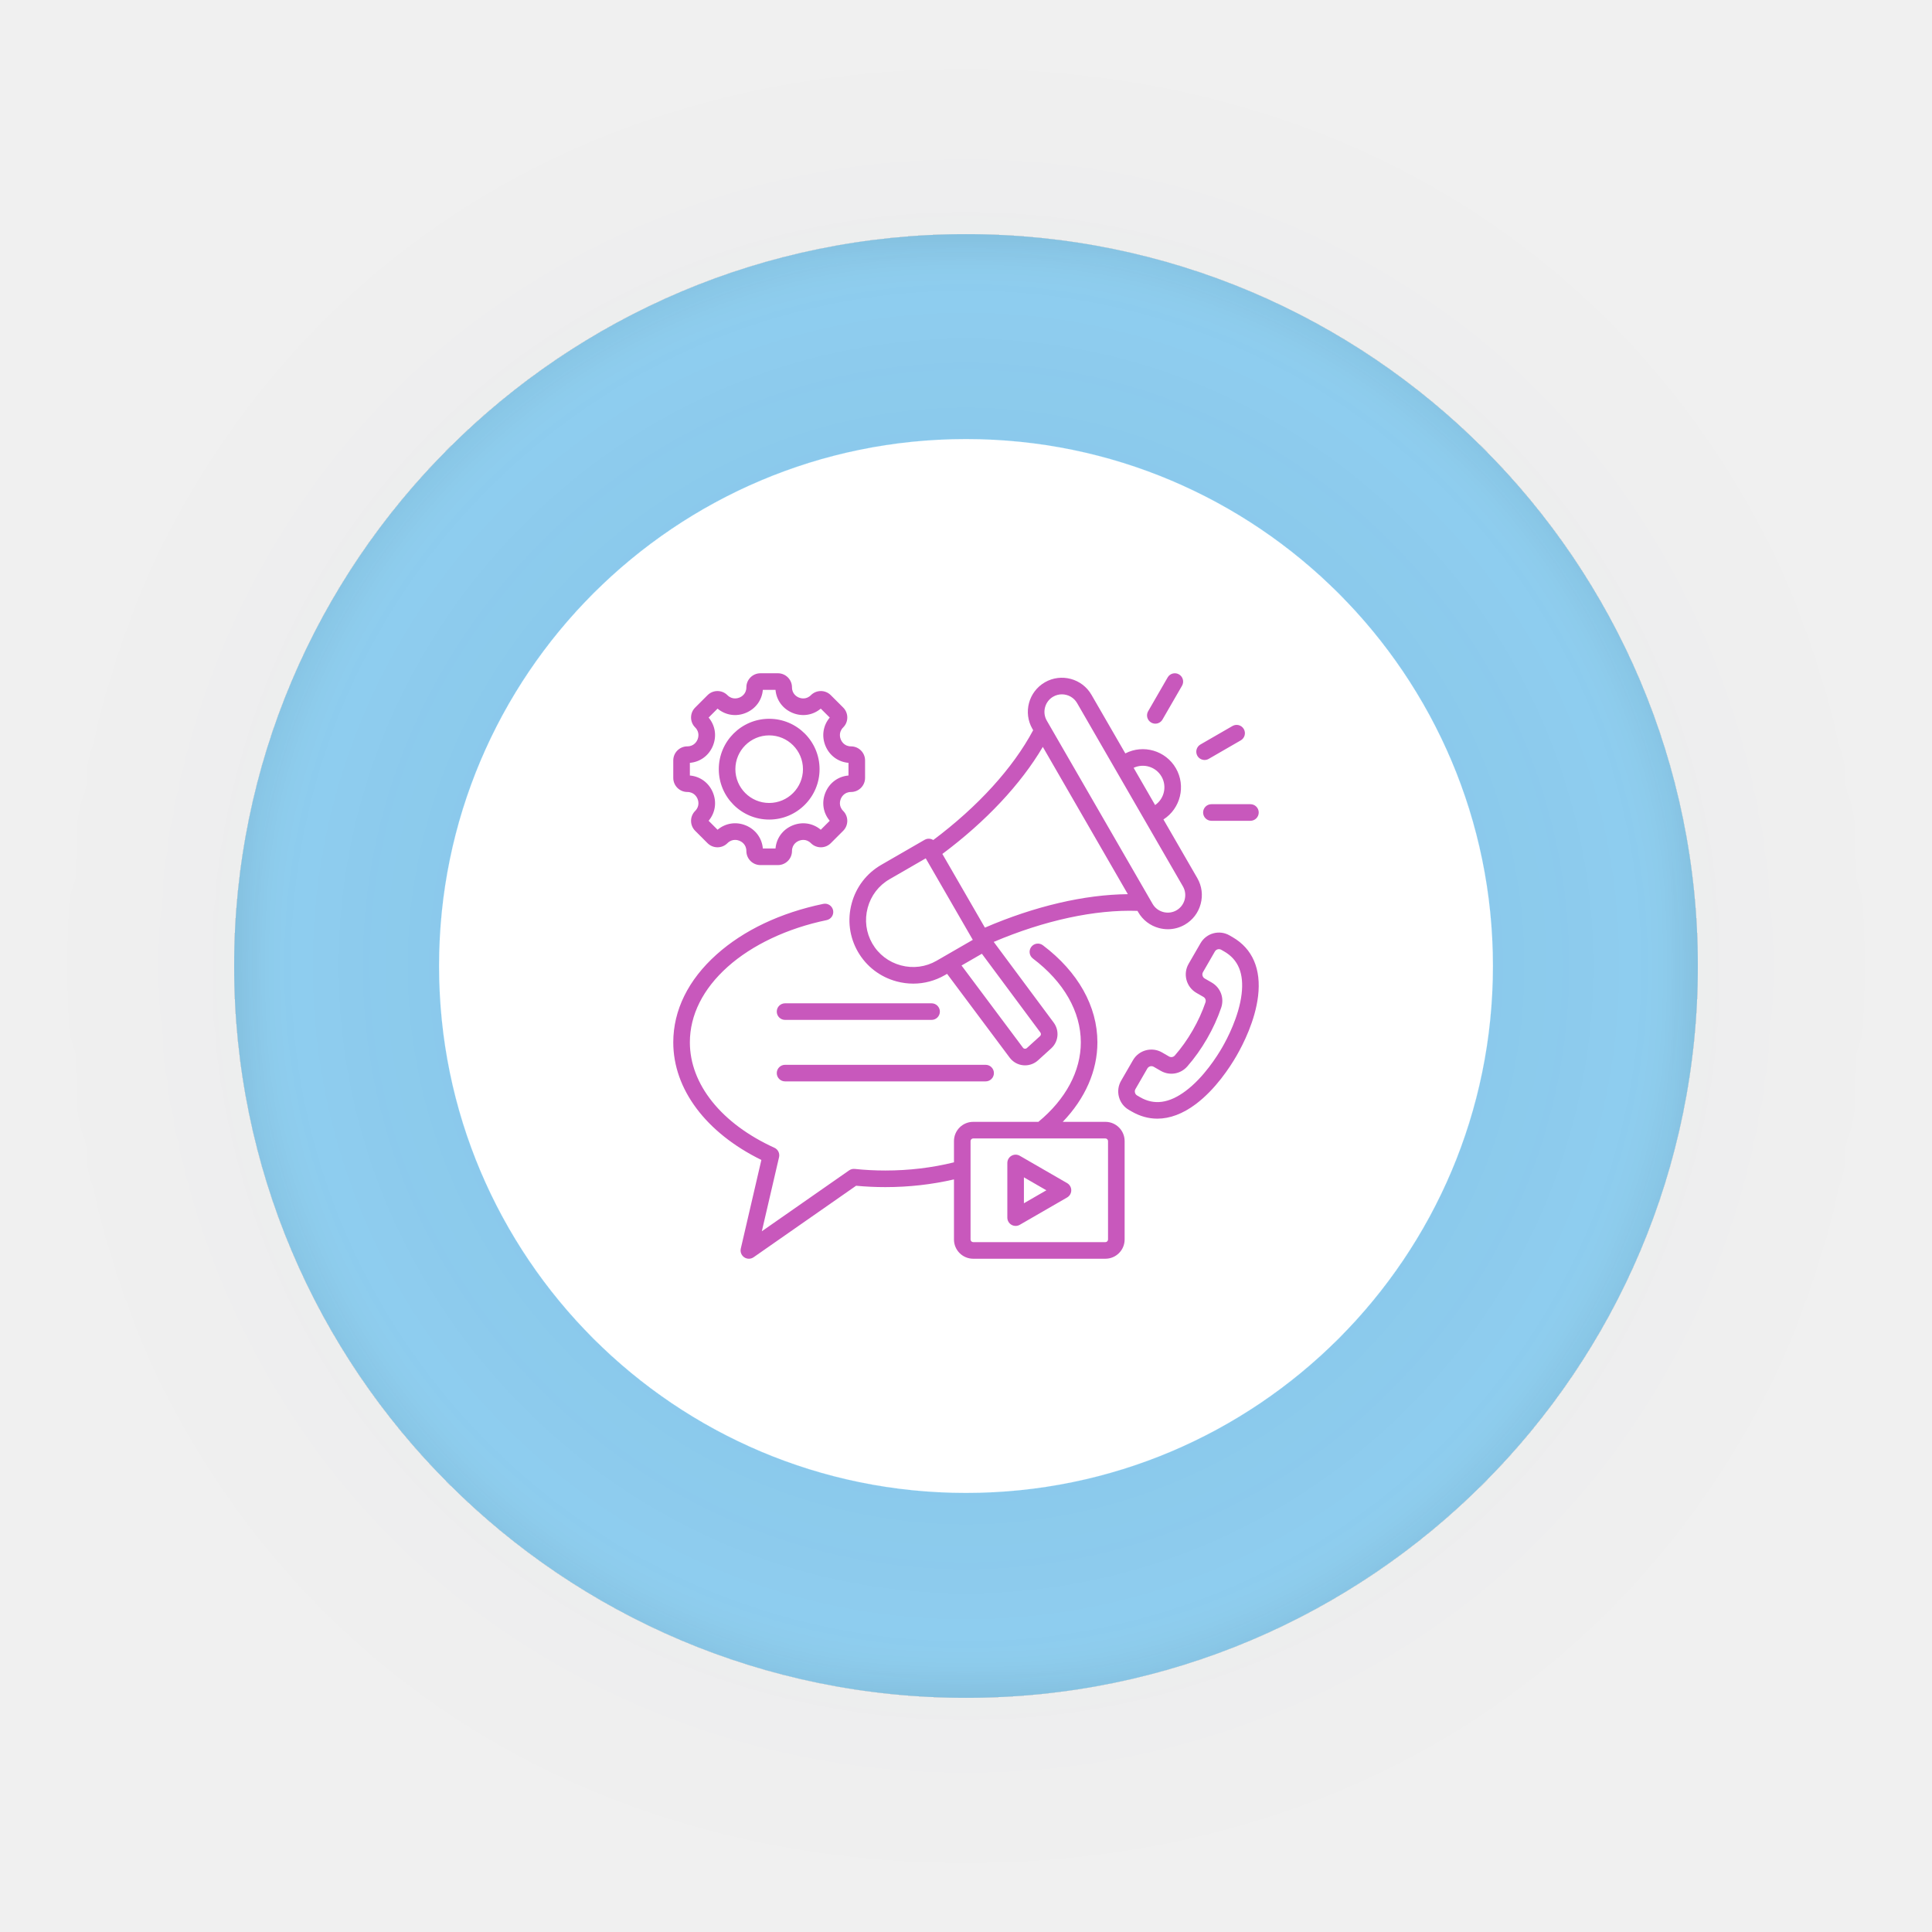
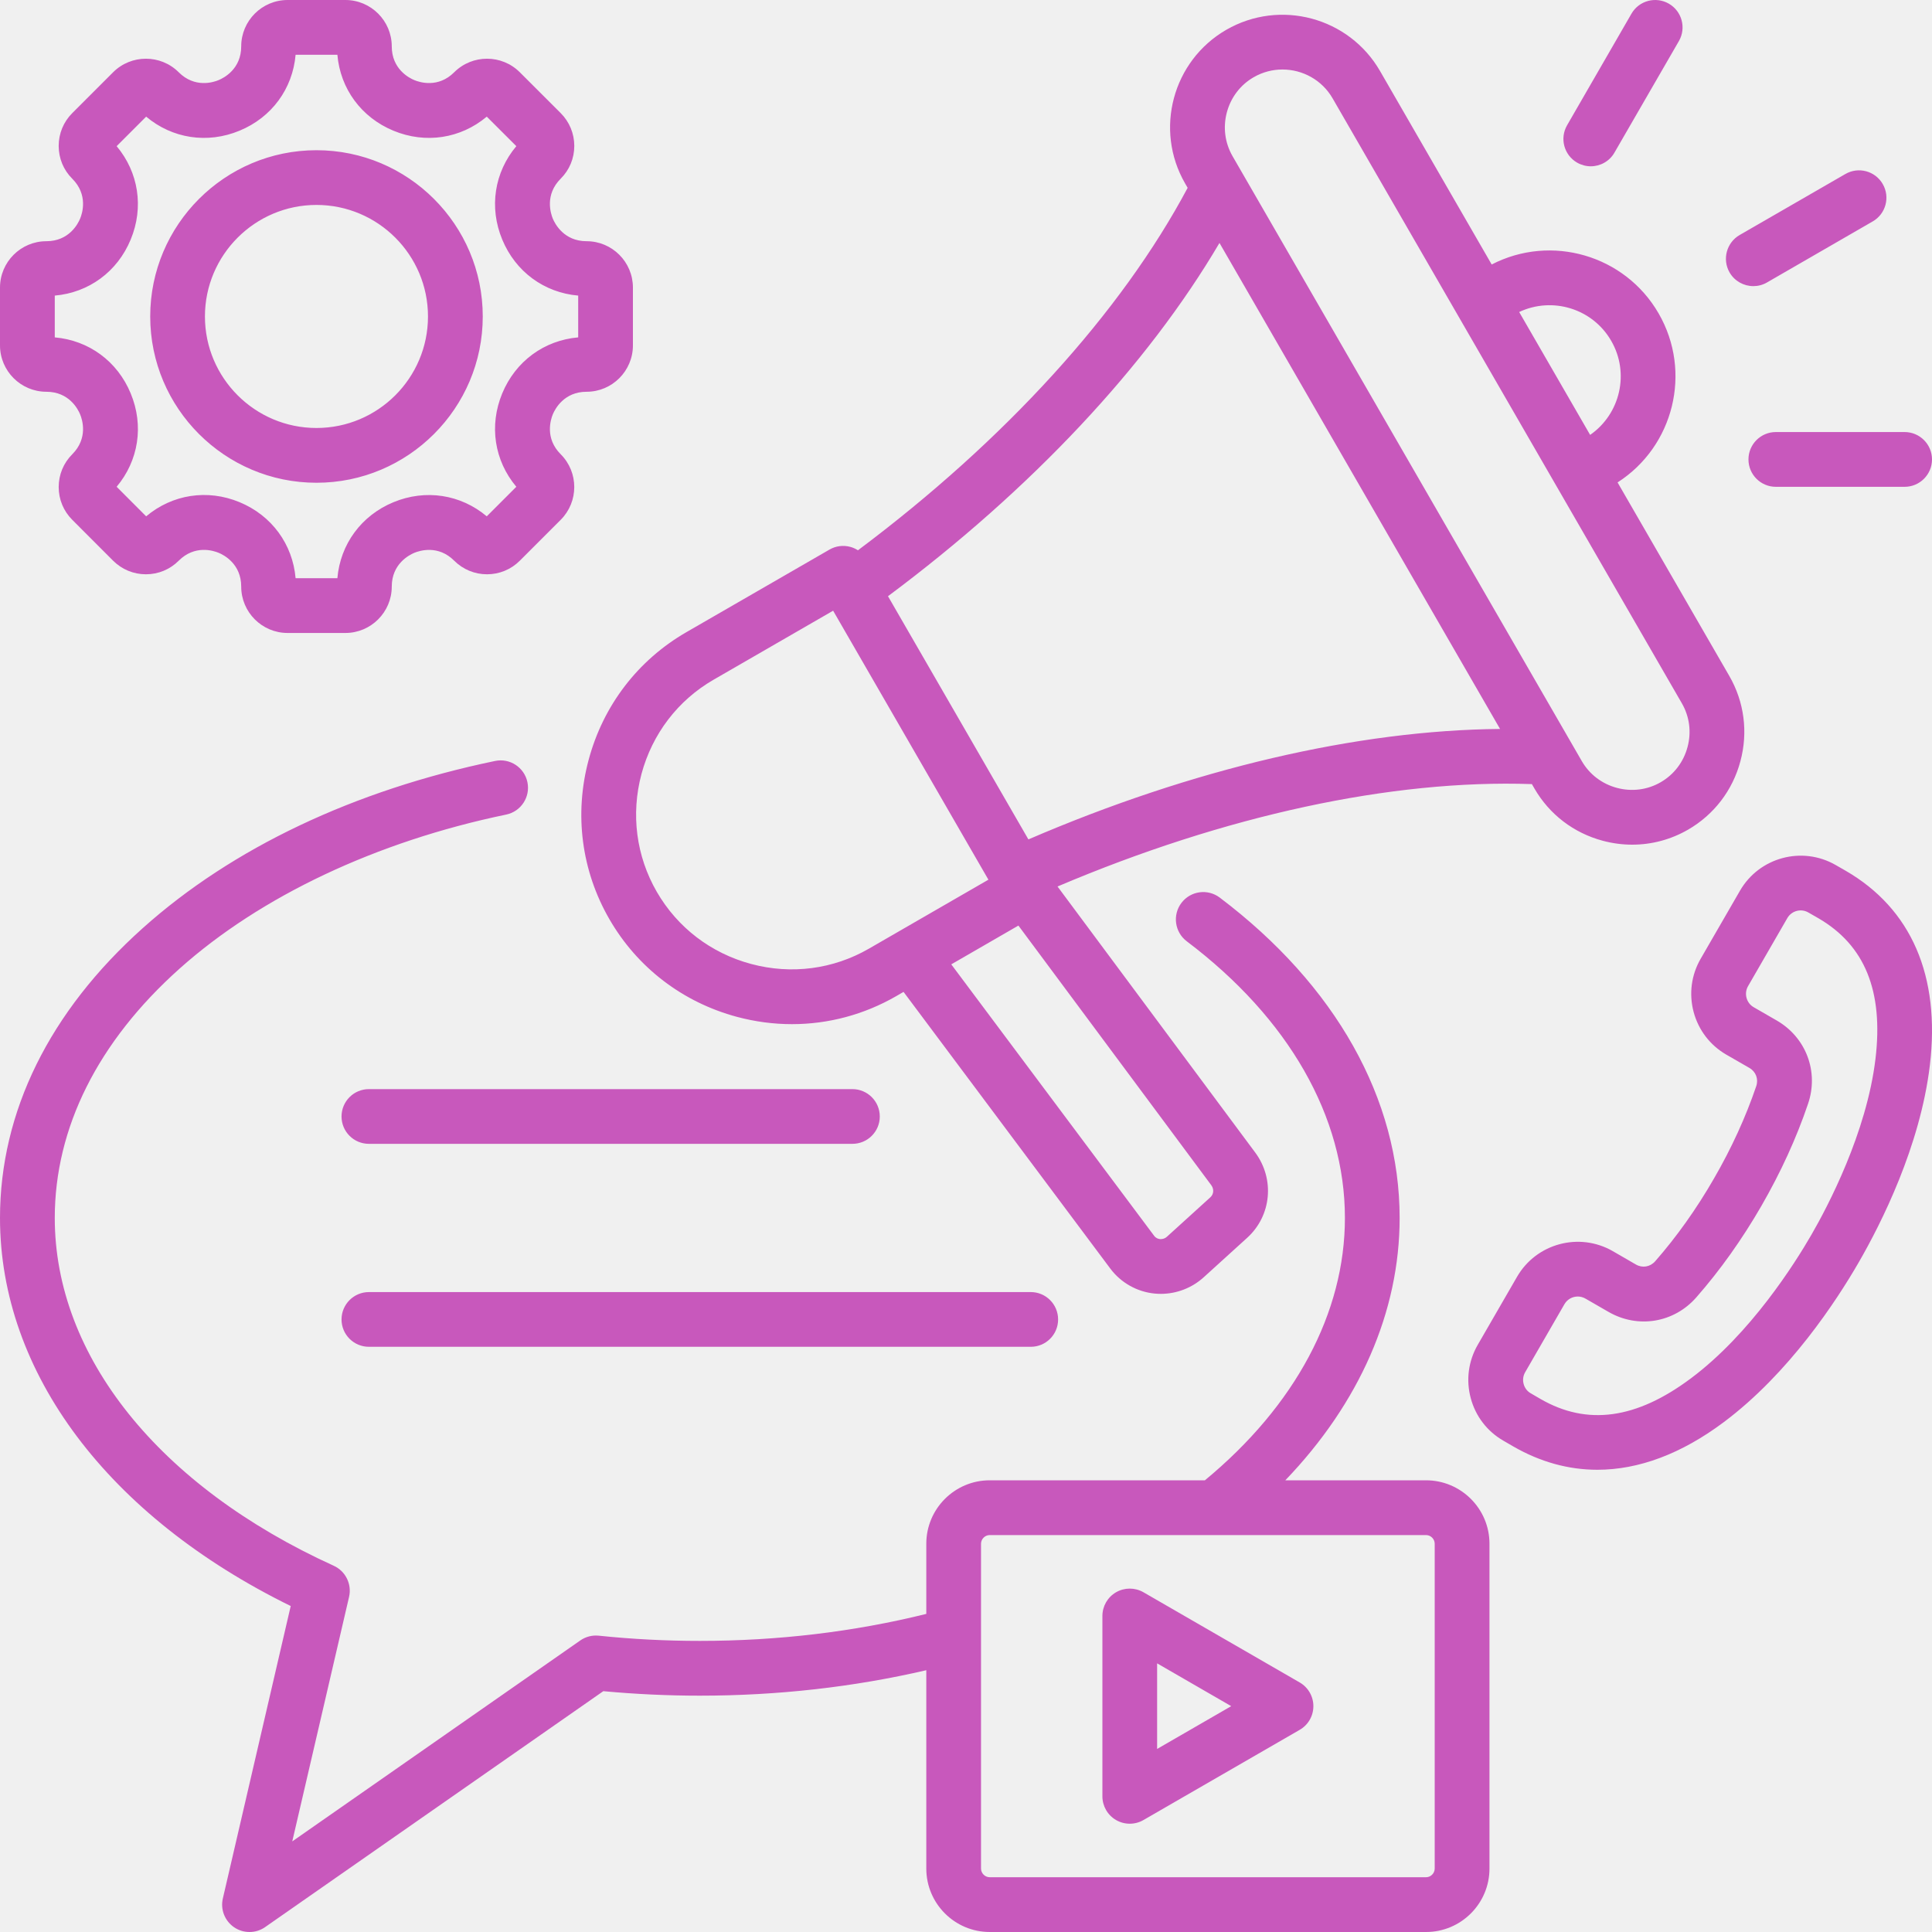
- <svg xmlns="http://www.w3.org/2000/svg" width="132" height="132" viewBox="0 0 132 132" fill="none">
-   <g filter="url(#filter0_i_370_8)">
-     <circle cx="66" cy="66" r="50" fill="#91D0F2" />
-   </g>
-   <g filter="url(#filter1_d_370_8)">
-     <circle cx="66" cy="66" r="36" fill="white" />
-   </g>
-   <path d="M53.071 73.318C53.071 73.005 53.325 72.751 53.638 72.751H67.341C67.654 72.751 67.907 73.005 67.907 73.318C67.907 73.631 67.654 73.884 67.341 73.884H53.638C53.325 73.884 53.071 73.631 53.071 73.318ZM53.638 69.682H63.648C63.961 69.682 64.215 69.429 64.215 69.115C64.215 68.802 63.961 68.549 63.648 68.549H53.638C53.325 68.549 53.071 68.802 53.071 69.115C53.071 69.429 53.325 69.682 53.638 69.682ZM76.838 77.961V84.687C76.838 85.411 76.249 86 75.525 86H66.491C65.767 86 65.178 85.411 65.178 84.687V80.58C63.674 80.929 62.1 81.107 60.489 81.107C59.821 81.107 59.15 81.076 58.491 81.014L51.49 85.898C51.393 85.966 51.279 86 51.166 86C51.055 86 50.944 85.968 50.848 85.903C50.654 85.771 50.56 85.534 50.614 85.305L52.019 79.251C48.24 77.397 46 74.42 46 71.217C46 69.02 47.023 66.943 48.96 65.212C50.812 63.555 53.333 62.36 56.25 61.755C56.556 61.691 56.856 61.888 56.92 62.195C56.983 62.501 56.786 62.801 56.48 62.865C53.797 63.421 51.395 64.555 49.715 66.057C48.026 67.567 47.134 69.352 47.134 71.217C47.134 74.08 49.293 76.772 52.909 78.418C53.155 78.529 53.288 78.799 53.227 79.062L52.051 84.124L58.014 79.964C58.125 79.886 58.261 79.851 58.397 79.865C59.085 79.937 59.789 79.973 60.489 79.973C62.106 79.973 63.681 79.785 65.178 79.414V77.961C65.178 77.237 65.767 76.648 66.491 76.648H70.946C72.817 75.103 73.845 73.181 73.845 71.216C73.845 69.118 72.682 67.083 70.57 65.488C70.321 65.299 70.271 64.944 70.46 64.694C70.649 64.444 71.004 64.395 71.254 64.584C73.656 66.398 74.978 68.754 74.978 71.216C74.978 73.159 74.147 75.047 72.611 76.648H75.525C76.249 76.648 76.838 77.237 76.838 77.961ZM75.704 77.961C75.704 77.864 75.622 77.782 75.525 77.782H66.491C66.394 77.782 66.311 77.864 66.311 77.961V84.687C66.311 84.784 66.394 84.866 66.491 84.866H75.525C75.622 84.866 75.704 84.784 75.704 84.687V77.961ZM73.192 81.324C73.192 81.527 73.084 81.714 72.908 81.815L69.674 83.682C69.586 83.733 69.488 83.758 69.391 83.758C69.293 83.758 69.195 83.733 69.107 83.682C68.932 83.581 68.824 83.394 68.824 83.191V79.457C68.824 79.254 68.932 79.067 69.107 78.966C69.282 78.865 69.499 78.865 69.674 78.966L72.908 80.833C73.084 80.934 73.192 81.122 73.192 81.324ZM71.491 81.324L69.957 80.439V82.21L71.491 81.324ZM82.301 51.924C82.397 51.924 82.494 51.9 82.584 51.848L84.773 50.584C85.044 50.428 85.137 50.081 84.98 49.81C84.824 49.539 84.477 49.446 84.206 49.603L82.017 50.866C81.746 51.023 81.653 51.37 81.809 51.641C81.914 51.822 82.105 51.924 82.301 51.924ZM78.652 49.367C78.742 49.418 78.839 49.443 78.935 49.443C79.131 49.443 79.322 49.341 79.426 49.159L80.76 46.85C80.916 46.579 80.823 46.233 80.552 46.076C80.281 45.919 79.934 46.012 79.778 46.283L78.445 48.593C78.288 48.864 78.381 49.21 78.652 49.367ZM82.2 55.512C82.2 55.825 82.454 56.079 82.767 56.079H85.433C85.746 56.079 86 55.825 86 55.512C86 55.199 85.746 54.945 85.433 54.945H82.767C82.454 54.945 82.2 55.199 82.2 55.512ZM58.187 61.732C58.488 60.607 59.206 59.669 60.208 59.09L63.173 57.379C63.303 57.303 63.458 57.283 63.603 57.322C63.661 57.337 63.714 57.362 63.763 57.393C66.81 55.113 69.213 52.473 70.589 49.889L70.537 49.799C69.894 48.687 70.277 47.259 71.389 46.617C72.502 45.975 73.929 46.357 74.572 47.47L76.885 51.475C78.113 50.84 79.642 51.279 80.34 52.489C81.039 53.699 80.654 55.242 79.49 55.988L81.803 59.994C82.113 60.531 82.195 61.159 82.033 61.761C81.872 62.364 81.487 62.866 80.95 63.176C80.593 63.383 80.196 63.488 79.793 63.488C79.59 63.488 79.385 63.461 79.183 63.407C78.581 63.246 78.078 62.861 77.768 62.324L77.716 62.234C74.816 62.134 71.363 62.881 67.895 64.354L71.988 69.862C72.396 70.412 72.325 71.171 71.821 71.628L70.921 72.445C70.677 72.666 70.359 72.788 70.033 72.788C69.991 72.788 69.949 72.786 69.907 72.782C69.542 72.747 69.207 72.558 68.988 72.266L64.707 66.536L64.557 66.623C63.891 67.007 63.15 67.204 62.398 67.204C62.018 67.204 61.636 67.154 61.258 67.053C60.134 66.751 59.196 66.033 58.617 65.031C58.038 64.028 57.885 62.857 58.187 61.732ZM71.078 70.538L67.085 65.163L65.695 65.966L69.896 71.587C69.933 71.636 69.981 71.65 70.016 71.653C70.046 71.656 70.106 71.654 70.159 71.606L71.059 70.789C71.13 70.724 71.138 70.619 71.078 70.538ZM77.453 52.46L78.921 55.004C79.545 54.572 79.745 53.724 79.359 53.056C78.972 52.387 78.139 52.136 77.453 52.46ZM71.518 49.232L78.749 61.757C78.908 62.032 79.166 62.229 79.476 62.312C79.786 62.395 80.108 62.353 80.383 62.195C80.658 62.036 80.855 61.778 80.939 61.468C81.022 61.158 80.98 60.836 80.821 60.561L73.59 48.036C73.369 47.653 72.966 47.439 72.552 47.439C72.349 47.439 72.144 47.49 71.956 47.599C71.681 47.757 71.484 48.016 71.401 48.325C71.318 48.635 71.36 48.957 71.518 49.232ZM64.385 58.344L67.292 63.379C70.692 61.914 74.102 61.118 77.057 61.093L71.248 51.03C69.748 53.577 67.353 56.132 64.385 58.344ZM59.598 64.464C60.026 65.204 60.719 65.735 61.552 65.958C62.384 66.181 63.25 66.068 63.99 65.641L66.464 64.213L63.249 58.644L60.775 60.072C60.035 60.499 59.505 61.193 59.282 62.025C59.059 62.858 59.171 63.724 59.598 64.464ZM49.11 52.552C49.11 50.654 50.654 49.11 52.552 49.11C54.451 49.11 55.995 50.654 55.995 52.552C55.995 54.451 54.451 55.995 52.552 55.995C50.654 55.995 49.11 54.451 49.11 52.552ZM50.243 52.552C50.243 53.826 51.279 54.861 52.552 54.861C53.826 54.861 54.861 53.826 54.861 52.552C54.861 51.279 53.826 50.243 52.552 50.243C51.279 50.243 50.243 51.279 50.243 52.552ZM46 53.151V51.954C46 51.424 46.431 50.994 46.96 50.994C47.429 50.994 47.614 50.635 47.659 50.526C47.705 50.416 47.827 50.032 47.496 49.7C47.315 49.519 47.215 49.278 47.215 49.021C47.215 48.765 47.314 48.524 47.496 48.342L48.342 47.496C48.716 47.121 49.325 47.121 49.7 47.496C50.031 47.827 50.416 47.705 50.525 47.659C50.635 47.614 50.994 47.429 50.994 46.96C50.994 46.431 51.424 46 51.954 46H53.151C53.68 46 54.111 46.431 54.111 46.96C54.111 47.429 54.469 47.614 54.579 47.659C54.689 47.705 55.073 47.827 55.404 47.496C55.779 47.121 56.388 47.121 56.762 47.496L57.609 48.342C57.79 48.524 57.89 48.765 57.89 49.021C57.89 49.278 57.79 49.519 57.608 49.7C57.277 50.032 57.4 50.416 57.445 50.526C57.491 50.635 57.676 50.994 58.145 50.994C58.674 50.994 59.104 51.424 59.104 51.954V53.151C59.104 53.68 58.674 54.111 58.145 54.111C57.676 54.111 57.491 54.469 57.445 54.579C57.4 54.689 57.277 55.073 57.609 55.405C57.983 55.779 57.983 56.388 57.609 56.762L56.762 57.609C56.581 57.79 56.34 57.89 56.083 57.89C55.827 57.89 55.586 57.79 55.404 57.609C55.073 57.277 54.689 57.4 54.579 57.446C54.469 57.491 54.111 57.676 54.111 58.145C54.111 58.674 53.68 59.105 53.151 59.105H51.954C51.425 59.105 50.994 58.674 50.994 58.145C50.994 57.675 50.636 57.49 50.526 57.445C50.416 57.399 50.032 57.277 49.7 57.609C49.519 57.79 49.278 57.89 49.021 57.89C48.765 57.89 48.524 57.79 48.342 57.609L47.496 56.763C47.315 56.581 47.215 56.34 47.215 56.084C47.215 55.827 47.315 55.586 47.496 55.405C47.827 55.073 47.705 54.689 47.659 54.579C47.614 54.469 47.429 54.111 46.96 54.111C46.431 54.111 46 53.68 46 53.151ZM47.134 52.985C47.837 53.046 48.431 53.479 48.706 54.145C48.983 54.812 48.869 55.537 48.415 56.078L49.026 56.69C49.568 56.235 50.294 56.121 50.96 56.397C51.626 56.673 52.059 57.267 52.12 57.971H52.985C53.046 57.267 53.479 56.674 54.145 56.398C54.812 56.122 55.537 56.236 56.078 56.69L56.69 56.078C56.235 55.537 56.122 54.812 56.398 54.145C56.674 53.479 57.267 53.046 57.971 52.985V52.12C57.267 52.059 56.674 51.626 56.398 50.959C56.122 50.293 56.235 49.568 56.69 49.026L56.078 48.415C55.537 48.869 54.811 48.982 54.145 48.706C53.479 48.43 53.046 47.837 52.985 47.134H52.12C52.059 47.837 51.626 48.431 50.959 48.706C50.293 48.983 49.567 48.869 49.026 48.415L48.415 49.026C48.869 49.568 48.982 50.293 48.706 50.959C48.431 51.626 47.837 52.059 47.134 52.12V52.985ZM85.956 68.054C85.755 69.733 84.948 71.329 84.485 72.132C84.022 72.934 83.043 74.431 81.689 75.444C80.812 76.1 79.928 76.43 79.072 76.43C78.474 76.43 77.889 76.269 77.329 75.946L77.126 75.829C76.79 75.635 76.55 75.322 76.45 74.947C76.35 74.572 76.401 74.18 76.594 73.845L77.408 72.436C77.808 71.742 78.698 71.504 79.392 71.904L79.869 72.18C80.004 72.258 80.165 72.231 80.268 72.114C80.713 71.606 81.123 71.03 81.486 70.4C81.85 69.771 82.144 69.127 82.361 68.488C82.411 68.34 82.354 68.188 82.219 68.11L81.741 67.835C81.406 67.641 81.166 67.328 81.065 66.953C80.965 66.578 81.016 66.186 81.21 65.851L82.024 64.442C82.424 63.748 83.314 63.51 84.007 63.91L84.211 64.028C85.573 64.814 86.176 66.206 85.956 68.054ZM83.644 65.009L83.44 64.892C83.288 64.804 83.093 64.856 83.005 65.008L82.192 66.418C82.149 66.491 82.138 66.577 82.16 66.659C82.183 66.742 82.235 66.811 82.308 66.853L82.785 67.128C83.393 67.479 83.66 68.188 83.434 68.853C83.194 69.562 82.868 70.273 82.468 70.967C82.067 71.661 81.614 72.298 81.12 72.861C80.657 73.389 79.91 73.512 79.302 73.161L78.825 72.886C78.775 72.857 78.72 72.843 78.666 72.843C78.556 72.843 78.449 72.9 78.39 73.002L77.576 74.412C77.534 74.485 77.523 74.571 77.545 74.653C77.567 74.736 77.62 74.805 77.693 74.847L77.896 74.965C78.862 75.522 79.88 75.382 81.01 74.536C82.246 73.612 83.165 72.15 83.503 71.565C83.841 70.98 84.647 69.453 84.83 67.92C84.997 66.519 84.609 65.567 83.644 65.009Z" fill="#C858BC" />
-   <defs>
-     <filter id="filter0_i_370_8" x="16" y="16" width="100" height="100" filterUnits="userSpaceOnUse" color-interpolation-filters="sRGB">
-       <feFlood flood-opacity="0" result="BackgroundImageFix" />
-       <feBlend mode="normal" in="SourceGraphic" in2="BackgroundImageFix" result="shape" />
-       <feColorMatrix in="SourceAlpha" type="matrix" values="0 0 0 0 0 0 0 0 0 0 0 0 0 0 0 0 0 0 127 0" result="hardAlpha" />
-       <feOffset />
-       <feGaussianBlur stdDeviation="2" />
-       <feComposite in2="hardAlpha" operator="arithmetic" k2="-1" k3="1" />
-       <feColorMatrix type="matrix" values="0 0 0 0 0 0 0 0 0 0 0 0 0 0 0 0 0 0 0.1 0" />
-       <feBlend mode="normal" in2="shape" result="effect1_innerShadow_370_8" />
-     </filter>
-     <filter id="filter1_d_370_8" x="0" y="0" width="132" height="132" filterUnits="userSpaceOnUse" color-interpolation-filters="sRGB">
-       <feFlood flood-opacity="0" result="BackgroundImageFix" />
-       <feColorMatrix in="SourceAlpha" type="matrix" values="0 0 0 0 0 0 0 0 0 0 0 0 0 0 0 0 0 0 127 0" result="hardAlpha" />
-       <feOffset />
-       <feGaussianBlur stdDeviation="15" />
-       <feComposite in2="hardAlpha" operator="out" />
-       <feColorMatrix type="matrix" values="0 0 0 0 0.032 0 0 0 0 0.193 0 0 0 0 0.334 0 0 0 0.1 0" />
-       <feBlend mode="normal" in2="BackgroundImageFix" result="effect1_dropShadow_370_8" />
-       <feBlend mode="normal" in="SourceGraphic" in2="effect1_dropShadow_370_8" result="shape" />
-     </filter>
-   </defs>
+ <svg xmlns="http://www.w3.org/2000/svg" width="40" height="40" viewBox="0 0 40 40" fill="none">
+   <path d="M7.071 27.318C7.071 27.005 7.325 26.751 7.638 26.751H21.341C21.654 26.751 21.907 27.005 21.907 27.318C21.907 27.631 21.654 27.884 21.341 27.884H7.638C7.325 27.884 7.071 27.631 7.071 27.318ZM7.638 23.682H17.648C17.961 23.682 18.215 23.429 18.215 23.116C18.215 22.802 17.961 22.549 17.648 22.549H7.638C7.325 22.549 7.071 22.802 7.071 23.116C7.071 23.429 7.325 23.682 7.638 23.682ZM30.838 31.961V38.687C30.838 39.411 30.249 40 29.525 40H20.491C19.767 40 19.178 39.411 19.178 38.687V34.58C17.674 34.929 16.1 35.107 14.489 35.107C13.821 35.107 13.15 35.075 12.491 35.014L5.49 39.898C5.393 39.966 5.279 40 5.166 40C5.055 40 4.944 39.968 4.848 39.903C4.654 39.771 4.56 39.533 4.614 39.305L6.019 33.251C2.24 31.397 0 28.42 0 25.217C0 23.02 1.023 20.943 2.96 19.212C4.812 17.555 7.333 16.36 10.25 15.755C10.556 15.691 10.856 15.888 10.92 16.195C10.983 16.501 10.787 16.801 10.48 16.865C7.797 17.421 5.395 18.555 3.715 20.057C2.026 21.567 1.134 23.352 1.134 25.217C1.134 28.08 3.293 30.772 6.909 32.417C7.155 32.529 7.288 32.799 7.227 33.062L6.051 38.124L12.014 33.964C12.125 33.886 12.261 33.851 12.397 33.865C13.085 33.937 13.789 33.973 14.489 33.973C16.106 33.973 17.681 33.785 19.178 33.414V31.961C19.178 31.237 19.767 30.648 20.491 30.648H24.946C26.817 29.103 27.845 27.181 27.845 25.216C27.845 23.118 26.682 21.083 24.57 19.488C24.321 19.299 24.271 18.944 24.46 18.694C24.649 18.444 25.004 18.395 25.254 18.584C27.655 20.398 28.978 22.754 28.978 25.216C28.978 27.159 28.147 29.047 26.611 30.648H29.524C30.249 30.648 30.838 31.237 30.838 31.961ZM29.704 31.961C29.704 31.864 29.622 31.782 29.525 31.782H20.491C20.393 31.782 20.311 31.864 20.311 31.961V38.687C20.311 38.784 20.393 38.866 20.491 38.866H29.525C29.622 38.866 29.704 38.784 29.704 38.687V31.961ZM27.192 35.324C27.192 35.527 27.084 35.714 26.908 35.815L23.674 37.682C23.586 37.733 23.488 37.758 23.39 37.758C23.293 37.758 23.195 37.733 23.107 37.682C22.932 37.581 22.824 37.394 22.824 37.191V33.457C22.824 33.254 22.932 33.067 23.107 32.966C23.282 32.865 23.498 32.865 23.674 32.966L26.908 34.833C27.084 34.934 27.192 35.122 27.192 35.324ZM25.491 35.324L23.957 34.438V36.21L25.491 35.324ZM36.301 5.924C36.397 5.924 36.494 5.9 36.584 5.848L38.773 4.584C39.044 4.428 39.137 4.081 38.98 3.81C38.824 3.539 38.477 3.446 38.206 3.603L36.017 4.866C35.746 5.023 35.653 5.37 35.809 5.641C35.914 5.822 36.105 5.924 36.301 5.924ZM32.652 3.367C32.742 3.418 32.839 3.443 32.935 3.443C33.131 3.443 33.322 3.341 33.426 3.159L34.76 0.85C34.916 0.579 34.823 0.233 34.552 0.076C34.281 -0.08 33.934 0.012 33.778 0.283L32.445 2.593C32.288 2.864 32.381 3.21 32.652 3.367ZM36.2 9.512C36.2 9.825 36.454 10.079 36.767 10.079H39.433C39.746 10.079 40 9.825 40 9.512C40 9.199 39.746 8.945 39.433 8.945H36.767C36.454 8.945 36.2 9.199 36.2 9.512ZM12.187 15.732C12.488 14.607 13.206 13.669 14.208 13.09L17.173 11.379C17.303 11.303 17.458 11.283 17.603 11.322C17.661 11.337 17.714 11.362 17.763 11.393C20.81 9.113 23.212 6.473 24.589 3.889L24.537 3.799C23.894 2.687 24.277 1.259 25.389 0.617C26.502 -0.025 27.929 0.357 28.572 1.47L30.884 5.476C32.113 4.84 33.642 5.279 34.34 6.489C35.039 7.699 34.654 9.242 33.49 9.988L35.803 13.994C36.113 14.531 36.195 15.159 36.033 15.761C35.872 16.364 35.487 16.866 34.95 17.177C34.593 17.383 34.196 17.488 33.793 17.488C33.59 17.488 33.385 17.461 33.183 17.407C32.581 17.246 32.078 16.861 31.768 16.324L31.716 16.234C28.816 16.134 25.363 16.881 21.895 18.354L25.988 23.862C26.396 24.412 26.325 25.171 25.821 25.628L24.921 26.445C24.677 26.666 24.359 26.788 24.033 26.788C23.991 26.788 23.949 26.786 23.907 26.782C23.542 26.747 23.207 26.558 22.988 26.265L18.707 20.536L18.557 20.623C17.891 21.007 17.15 21.204 16.398 21.204C16.018 21.204 15.636 21.154 15.258 21.053C14.134 20.751 13.195 20.033 12.617 19.031C12.038 18.029 11.885 16.857 12.187 15.732ZM25.078 24.538L21.085 19.163L19.695 19.966L23.896 25.587C23.933 25.636 23.981 25.65 24.016 25.654C24.046 25.656 24.105 25.654 24.159 25.606L25.059 24.789C25.13 24.724 25.138 24.619 25.078 24.538ZM31.453 6.46L32.922 9.004C33.545 8.572 33.745 7.724 33.358 7.056C32.972 6.387 32.139 6.136 31.453 6.46ZM25.518 3.232L32.749 15.757C32.908 16.032 33.166 16.229 33.476 16.312C33.786 16.395 34.108 16.354 34.383 16.195C34.658 16.036 34.855 15.778 34.938 15.468C35.022 15.158 34.98 14.836 34.821 14.561L27.59 2.036C27.369 1.653 26.966 1.439 26.552 1.439C26.349 1.439 26.144 1.49 25.956 1.599C25.681 1.757 25.484 2.016 25.401 2.325C25.318 2.635 25.36 2.957 25.518 3.232ZM18.385 12.344L21.292 17.379C24.692 15.914 28.102 15.118 31.057 15.092L25.248 5.03C23.748 7.577 21.353 10.132 18.385 12.344ZM13.598 18.464C14.026 19.204 14.719 19.735 15.552 19.958C16.384 20.181 17.25 20.068 17.99 19.641L20.464 18.213L17.249 12.644L14.775 14.072C14.035 14.499 13.505 15.193 13.281 16.025C13.059 16.858 13.171 17.724 13.598 18.464ZM3.11 6.552C3.11 4.654 4.654 3.11 6.552 3.11C8.451 3.11 9.995 4.654 9.995 6.552C9.995 8.451 8.451 9.995 6.552 9.995C4.654 9.995 3.11 8.451 3.11 6.552ZM4.243 6.552C4.243 7.826 5.279 8.861 6.552 8.861C7.826 8.861 8.861 7.826 8.861 6.552C8.861 5.279 7.826 4.243 6.552 4.243C5.279 4.243 4.243 5.279 4.243 6.552ZM0 7.151V5.954C0 5.424 0.431 4.994 0.96 4.994C1.429 4.994 1.614 4.635 1.659 4.526C1.705 4.416 1.827 4.031 1.496 3.7C1.314 3.519 1.215 3.278 1.215 3.021C1.215 2.765 1.314 2.524 1.496 2.342L2.342 1.496C2.716 1.122 3.326 1.122 3.7 1.496C4.031 1.827 4.416 1.705 4.525 1.659C4.635 1.614 4.994 1.429 4.994 0.96C4.994 0.431 5.424 2.17648e-06 5.954 2.17648e-06H7.151C7.68 2.17648e-06 8.111 0.431 8.111 0.96C8.111 1.429 8.469 1.614 8.579 1.659C8.689 1.705 9.073 1.827 9.404 1.496C9.779 1.122 10.388 1.122 10.762 1.496L11.609 2.342C11.79 2.524 11.89 2.765 11.89 3.021C11.89 3.278 11.79 3.519 11.608 3.7C11.277 4.031 11.4 4.416 11.445 4.526C11.491 4.635 11.676 4.994 12.145 4.994C12.674 4.994 13.104 5.424 13.104 5.954V7.151C13.104 7.68 12.674 8.111 12.145 8.111C11.676 8.111 11.491 8.469 11.445 8.579C11.4 8.689 11.277 9.073 11.609 9.405C11.983 9.779 11.983 10.388 11.609 10.762L10.762 11.609C10.581 11.79 10.34 11.89 10.083 11.89C9.827 11.89 9.586 11.79 9.404 11.609C9.073 11.277 8.689 11.4 8.579 11.445C8.469 11.491 8.111 11.676 8.111 12.145C8.111 12.674 7.68 13.105 7.151 13.105H5.954C5.424 13.105 4.994 12.674 4.994 12.145C4.994 11.675 4.636 11.49 4.526 11.445C4.416 11.399 4.032 11.277 3.7 11.609C3.519 11.79 3.278 11.89 3.021 11.89C2.765 11.89 2.524 11.79 2.342 11.609L1.496 10.762C1.315 10.581 1.215 10.34 1.215 10.084C1.215 9.827 1.315 9.586 1.496 9.405C1.827 9.073 1.705 8.689 1.659 8.579C1.614 8.469 1.429 8.111 0.96 8.111C0.431 8.111 0 7.68 0 7.151ZM1.134 6.985C1.837 7.046 2.431 7.479 2.706 8.145C2.983 8.812 2.869 9.537 2.415 10.078L3.026 10.69C3.568 10.235 4.294 10.121 4.96 10.397C5.626 10.673 6.059 11.267 6.12 11.971H6.985C7.046 11.268 7.479 10.674 8.145 10.398C8.812 10.122 9.537 10.236 10.078 10.69L10.69 10.078C10.235 9.537 10.122 8.812 10.398 8.145C10.674 7.479 11.267 7.046 11.971 6.985V6.12C11.267 6.059 10.674 5.626 10.398 4.959C10.122 4.293 10.235 3.568 10.69 3.026L10.078 2.415C9.537 2.869 8.811 2.982 8.145 2.706C7.479 2.43 7.046 1.837 6.985 1.134H6.12C6.059 1.837 5.626 2.431 4.959 2.706C4.293 2.982 3.567 2.869 3.026 2.415L2.415 3.026C2.869 3.568 2.982 4.293 2.706 4.959C2.431 5.626 1.837 6.059 1.134 6.12V6.985ZM39.956 22.054C39.755 23.733 38.948 25.329 38.485 26.132C38.022 26.934 37.043 28.431 35.689 29.444C34.812 30.1 33.928 30.43 33.072 30.43C32.474 30.43 31.889 30.269 31.329 29.946L31.126 29.828C30.79 29.635 30.55 29.322 30.45 28.947C30.349 28.572 30.401 28.18 30.594 27.845L31.408 26.436C31.808 25.742 32.698 25.504 33.392 25.904L33.869 26.18C34.004 26.258 34.164 26.231 34.268 26.114C34.713 25.606 35.123 25.03 35.486 24.4C35.85 23.771 36.144 23.127 36.361 22.488C36.411 22.34 36.354 22.188 36.219 22.11L35.741 21.835C35.406 21.641 35.166 21.328 35.065 20.953C34.965 20.578 35.016 20.186 35.21 19.851L36.024 18.442C36.424 17.748 37.313 17.51 38.007 17.91L38.211 18.027C39.572 18.814 40.176 20.206 39.956 22.054ZM37.644 19.009L37.44 18.892C37.288 18.804 37.093 18.856 37.005 19.008L36.191 20.418C36.149 20.491 36.138 20.577 36.16 20.659C36.182 20.742 36.235 20.811 36.308 20.853L36.785 21.128C37.393 21.479 37.66 22.188 37.434 22.852C37.194 23.562 36.868 24.273 36.468 24.967C36.067 25.661 35.614 26.298 35.12 26.861C34.657 27.389 33.91 27.512 33.302 27.161L32.825 26.886C32.775 26.857 32.72 26.843 32.666 26.843C32.556 26.843 32.449 26.9 32.39 27.002L31.576 28.412C31.534 28.485 31.523 28.571 31.545 28.653C31.567 28.736 31.619 28.805 31.693 28.847L31.896 28.965C32.861 29.522 33.88 29.382 35.01 28.536C36.246 27.612 37.165 26.15 37.503 25.565C37.841 24.98 38.647 23.453 38.83 21.92C38.997 20.519 38.609 19.567 37.644 19.009Z" fill="#C858BC" />
</svg>
